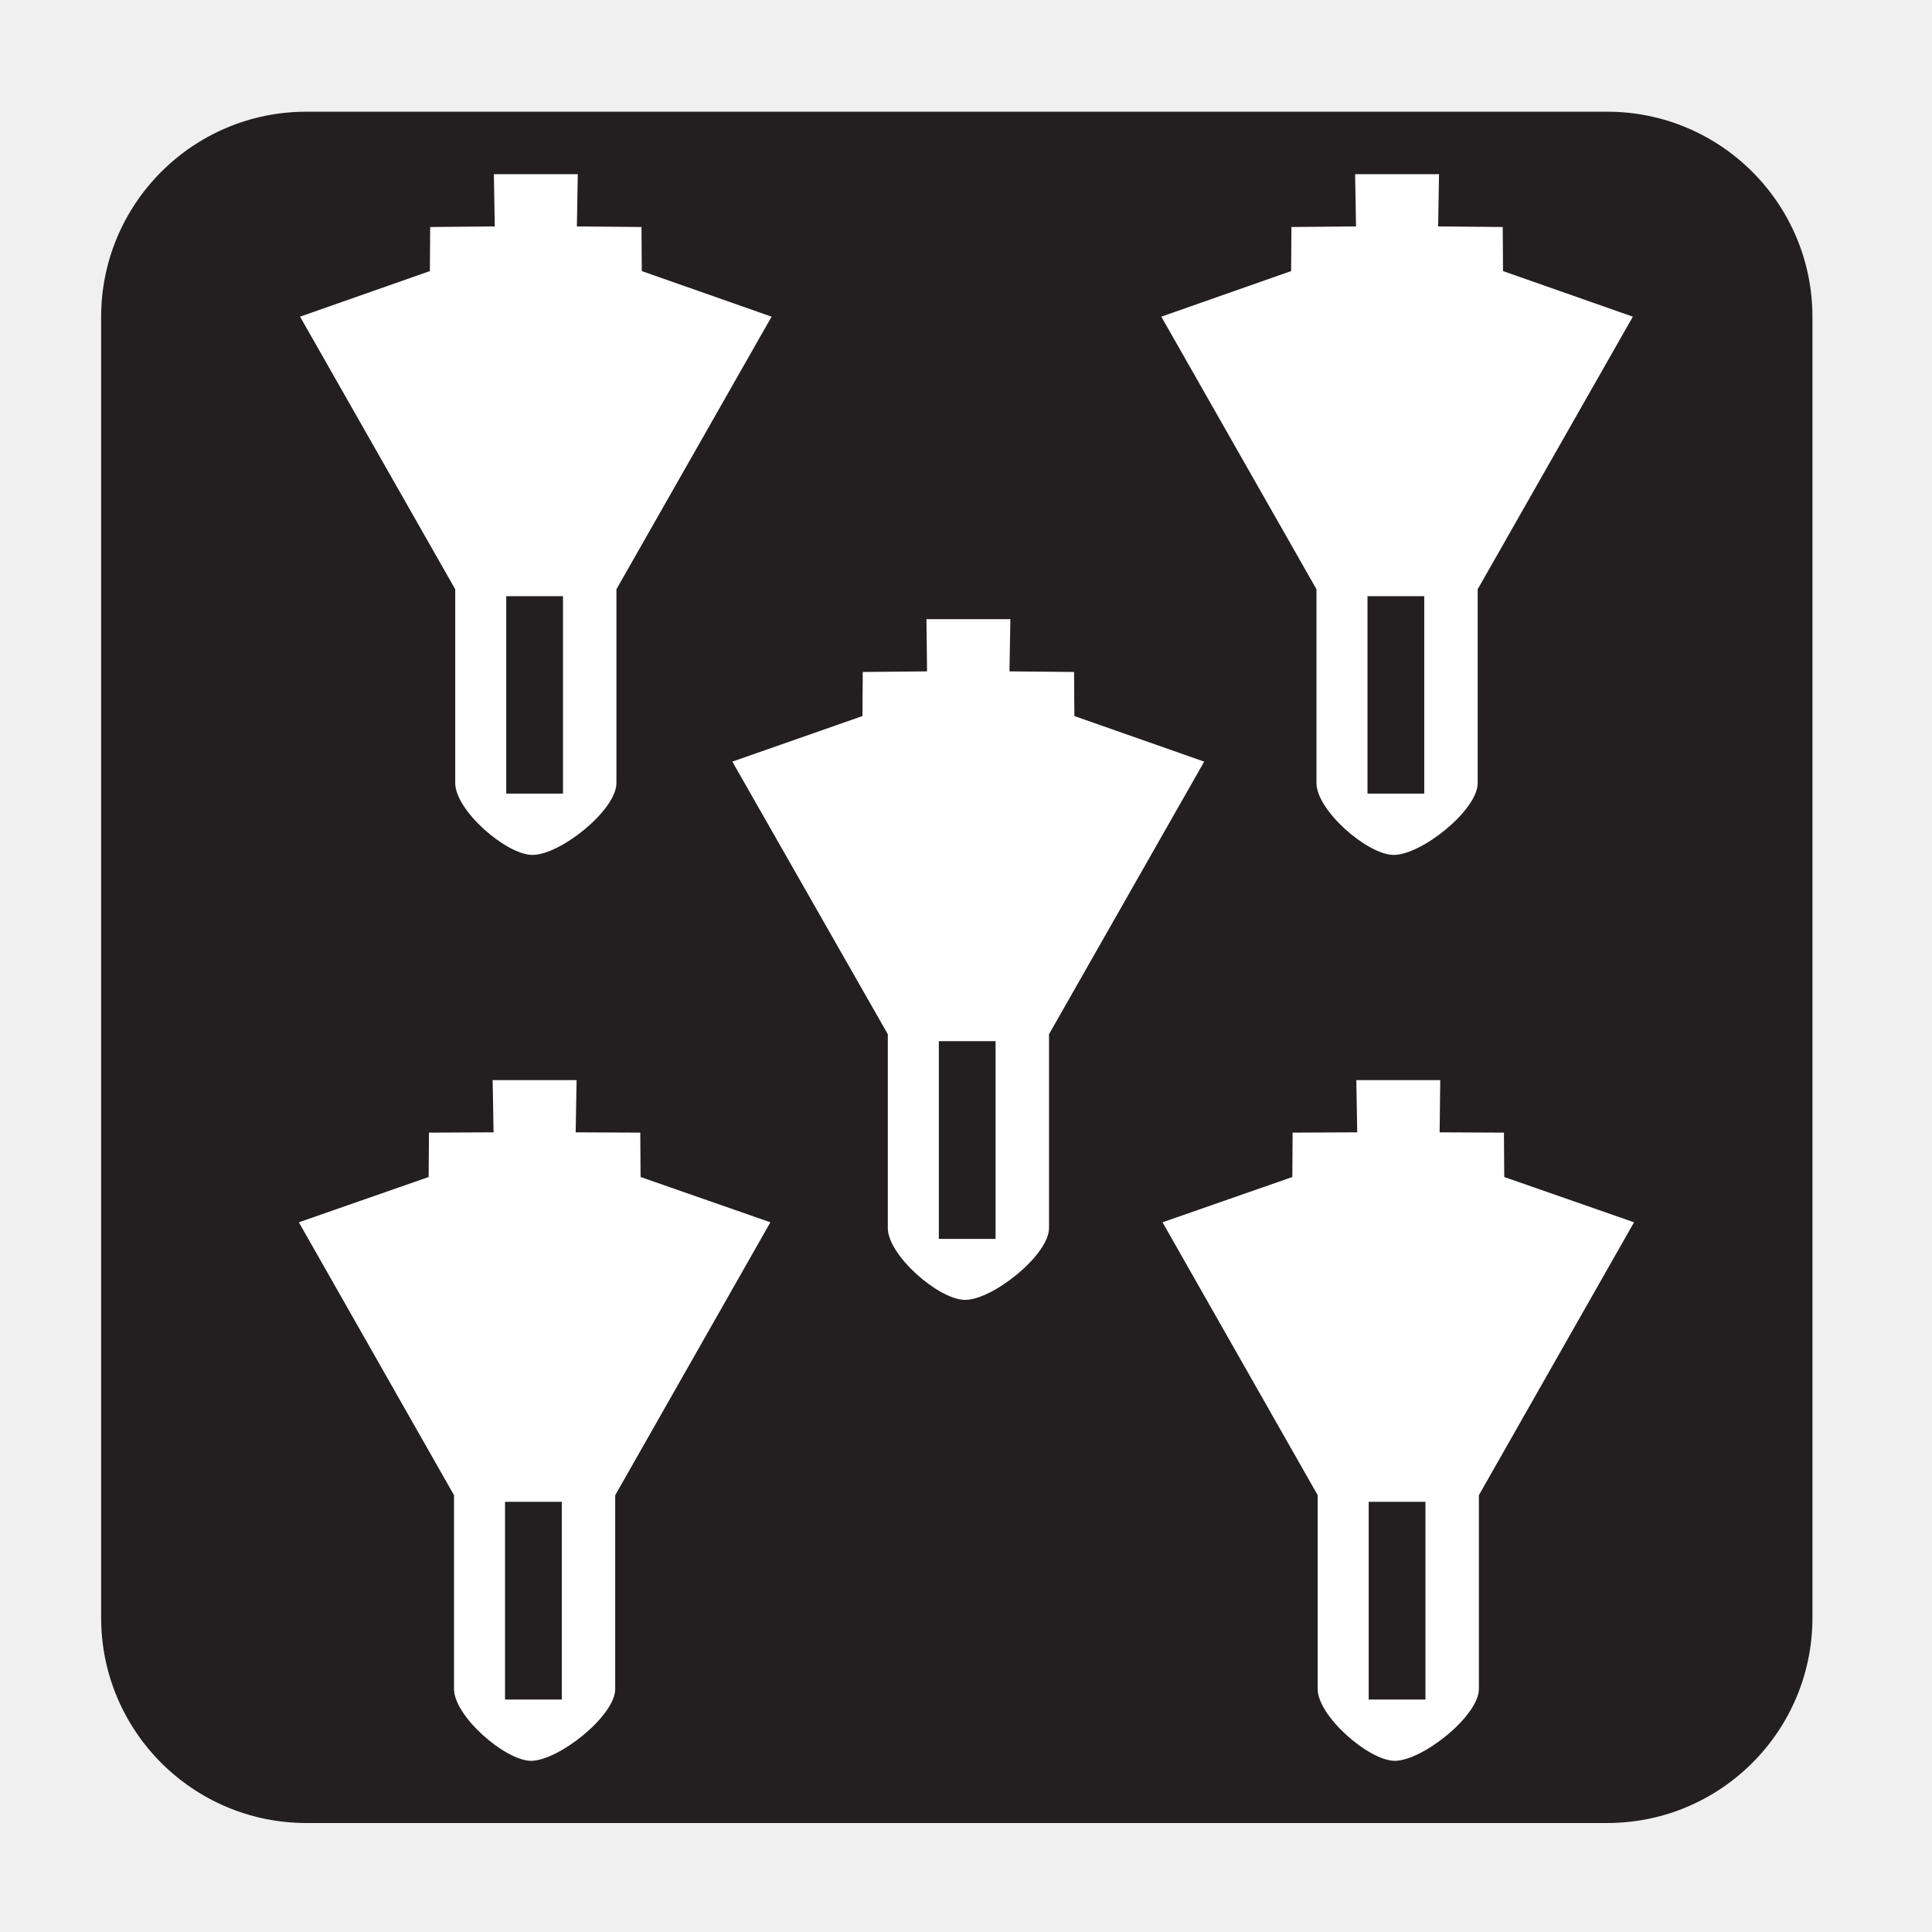
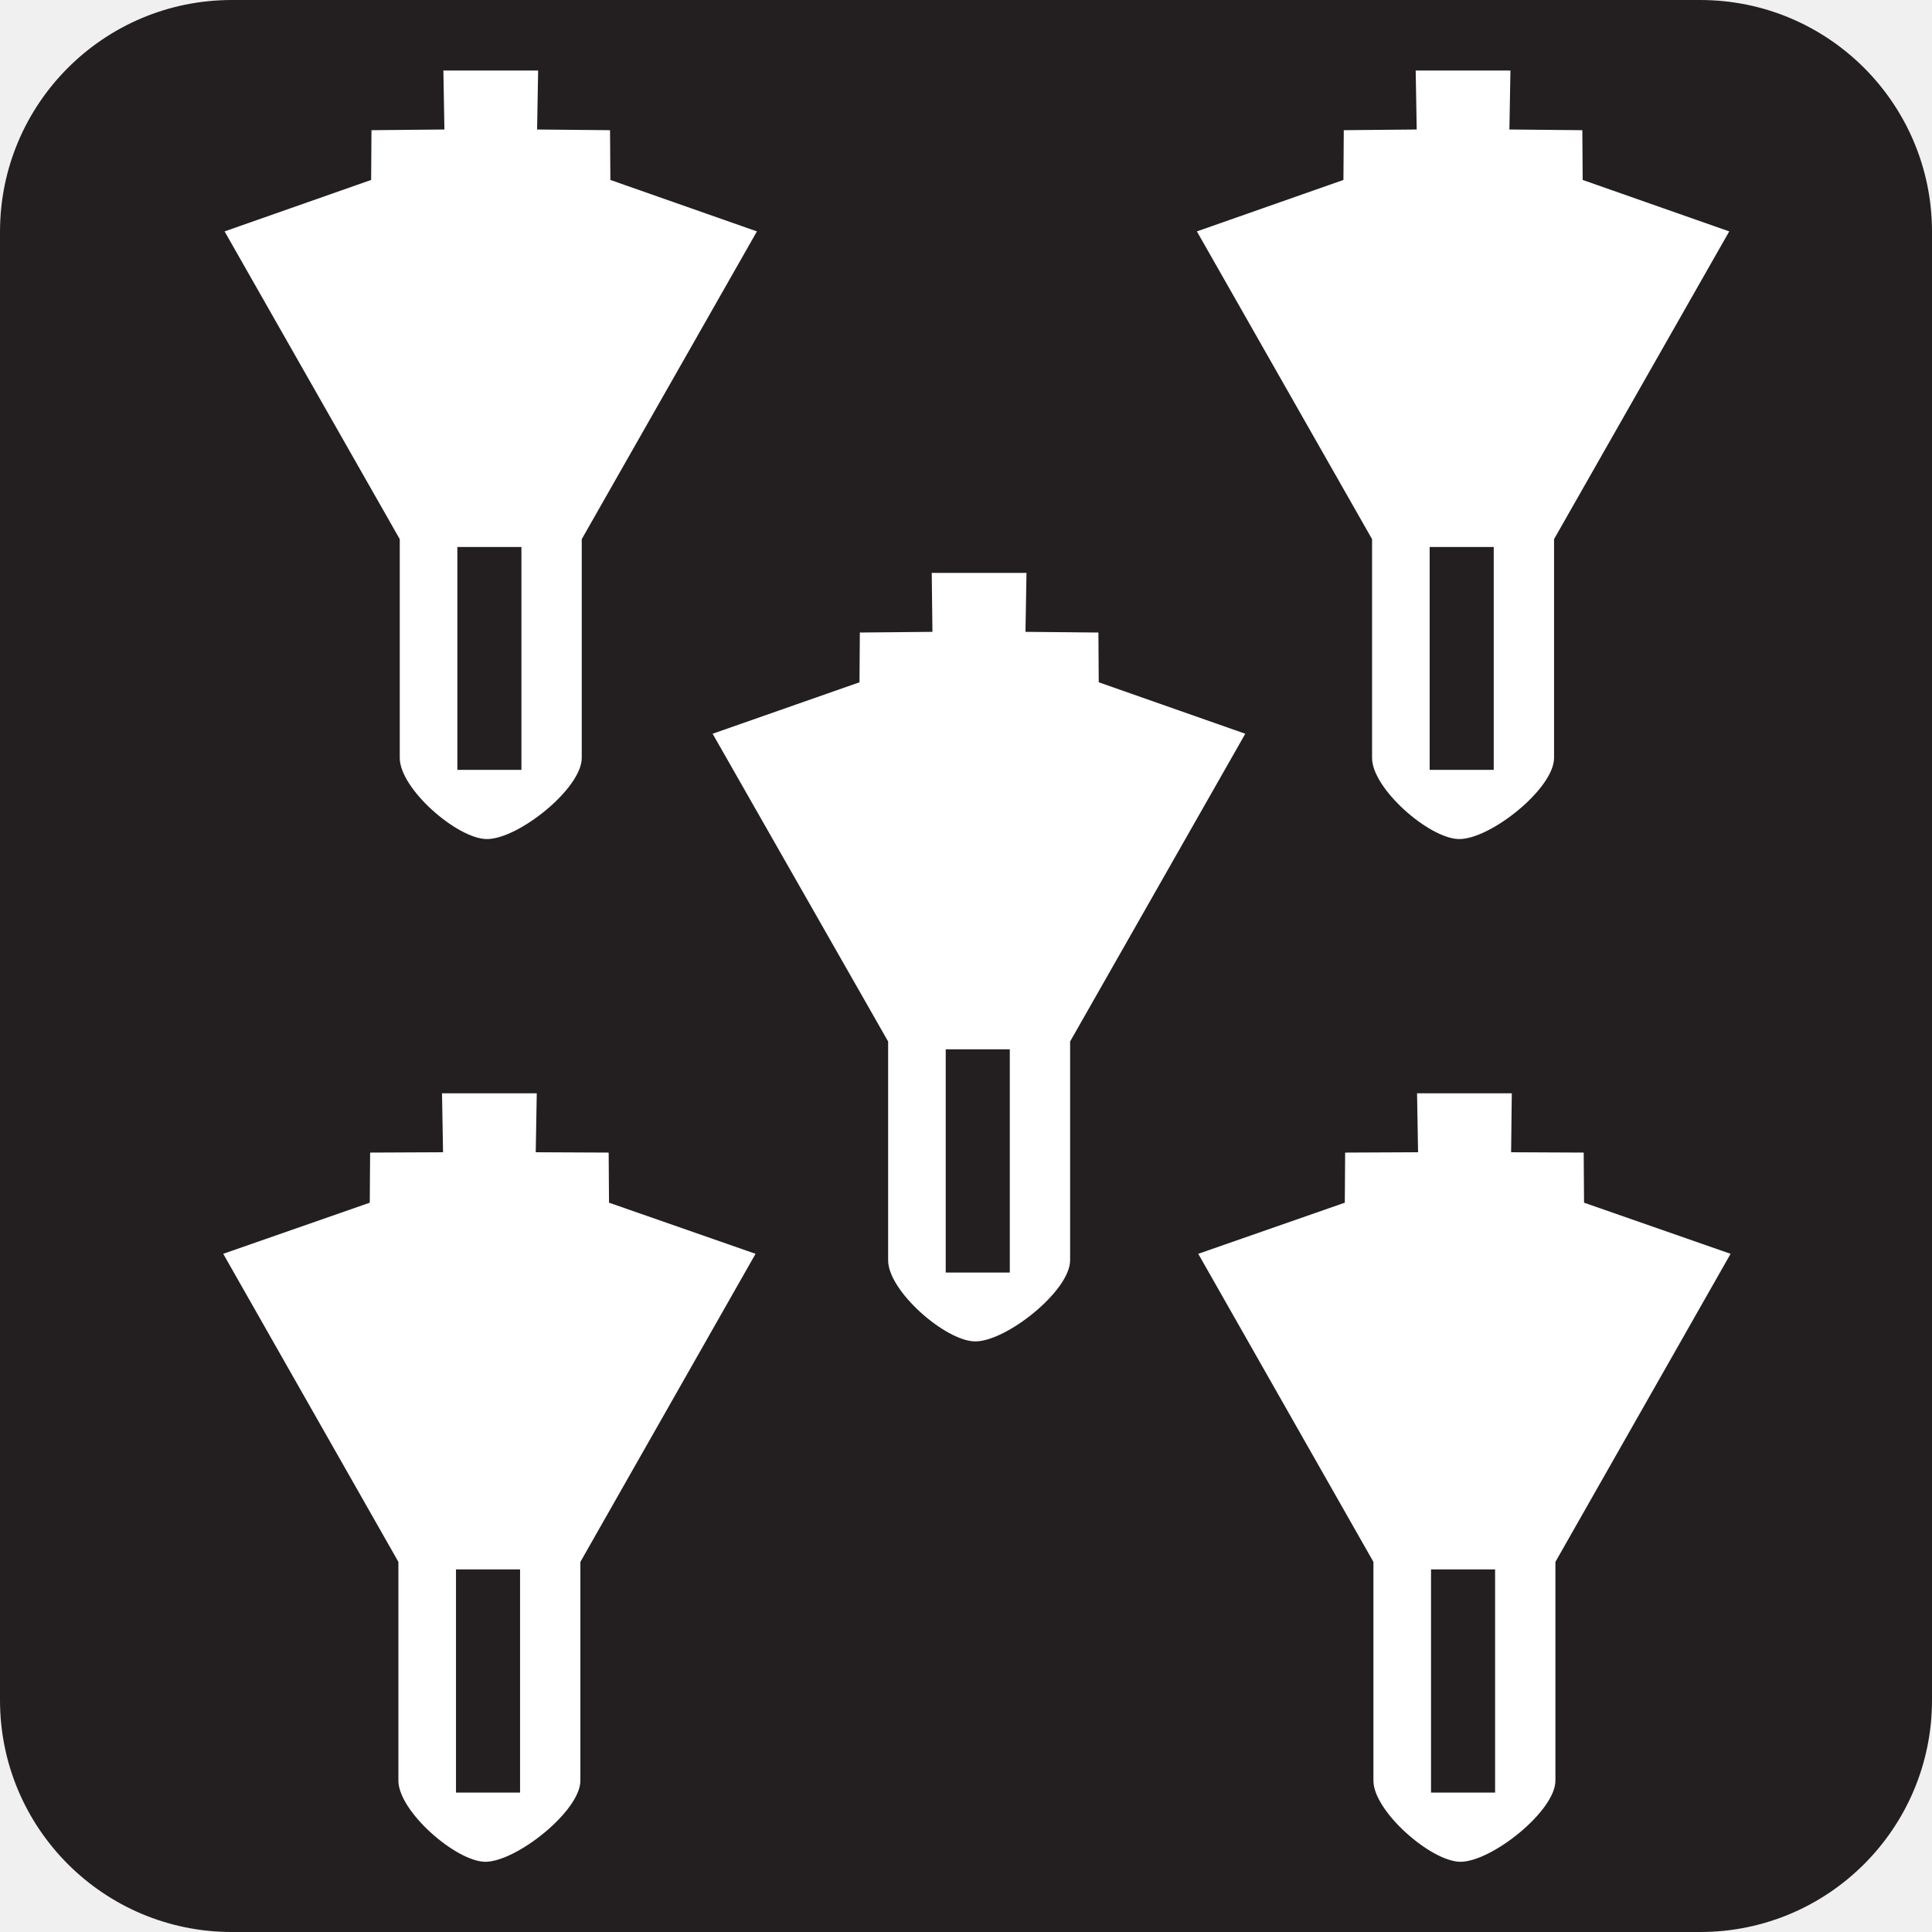
- <svg xmlns="http://www.w3.org/2000/svg" viewBox="0 0 64 64" role="img" aria-label="Fighters">
+ <svg xmlns="http://www.w3.org/2000/svg" viewBox="3.35 3.7 56.69 56.69" role="img" aria-label="Fighters">
  <clipPath id="tk">
    <rect x="3.35" y="3.7" width="56.69" height="56.69" rx="6.8" />
  </clipPath>
  <g clip-path="url(#tk)">
    <path fill="#ffffff" d="M55.47 60.39L7.91 60.39C5.39 60.39 3.35 58.35 3.35 55.82L3.35 8.27C3.35 5.75 5.39 3.7 7.91 3.7L55.47 3.7C57.99 3.7 60.04 5.75 60.04 8.27L60.04 55.82C60.04 58.35 57.99 60.39 55.47 60.39" />
    <path fill="#231f20" d="M45.34 49.75H47.22V56.3H45.34ZM16.77 19.75H18.65V26.29H16.77ZM45.3 19.75H47.18V26.29H45.3ZM48.99 49.53L48.99 55.95C48.99 56.84 47.11 58.34 46.19 58.33C45.32 58.31 43.65 56.84 43.65 55.95L43.65 49.53L38.51 40.49L42.81 38.99L42.82 37.52L44.96 37.51L44.93 35.78L47.71 35.78L47.69 37.51L49.82 37.52L49.83 38.99L54.13 40.49L48.99 49.53M34.75 40.68C34.75 41.58 32.86 43.08 31.95 43.06C31.08 43.04 29.41 41.58 29.41 40.68L29.41 34.26L24.26 25.23L28.57 23.72L28.58 22.26L30.71 22.24L30.69 20.51L33.47 20.51L33.44 22.24L35.58 22.26L35.59 23.72L39.89 25.23L34.75 34.26L34.75 40.68M20.38 49.53L20.38 55.95C20.38 56.84 18.49 58.34 17.58 58.33C16.71 58.31 15.04 56.84 15.04 55.95L15.04 49.53L9.9 40.49L14.2 38.99L14.21 37.52L16.35 37.51L16.32 35.78L19.1 35.78L19.07 37.51L21.21 37.52L21.22 38.99L25.52 40.49L20.38 49.53M14.24 8.98L14.25 7.52L16.39 7.5L16.36 5.77L19.14 5.77L19.11 7.5L21.25 7.52L21.26 8.98L25.56 10.49L20.42 19.52L20.42 25.94C20.42 26.84 18.54 28.34 17.62 28.32C16.75 28.3 15.08 26.84 15.08 25.94L15.08 19.52L9.94 10.49L14.24 8.98M42.77 8.98L42.78 7.52L44.92 7.5L44.89 5.77L47.67 5.77L47.64 7.5L49.78 7.52L49.79 8.98L54.09 10.49L48.95 19.52L48.95 25.94C48.95 26.84 47.07 28.34 46.15 28.32C45.28 28.3 43.61 26.84 43.61 25.94L43.61 19.52L38.47 10.49L42.77 8.98M55.44 3.7L7.94 3.7C5.41 3.7 3.35 5.76 3.35 8.3L3.35 55.79C3.35 58.33 5.41 60.39 7.94 60.39L55.44 60.39C57.98 60.39 60.04 58.33 60.04 55.79L60.04 8.3C60.04 5.76 57.98 3.7 55.44 3.7M31.1 34.49H32.98V41.04H31.1ZM16.73 49.75H18.61V56.3H16.73Z" />
  </g>
</svg>
